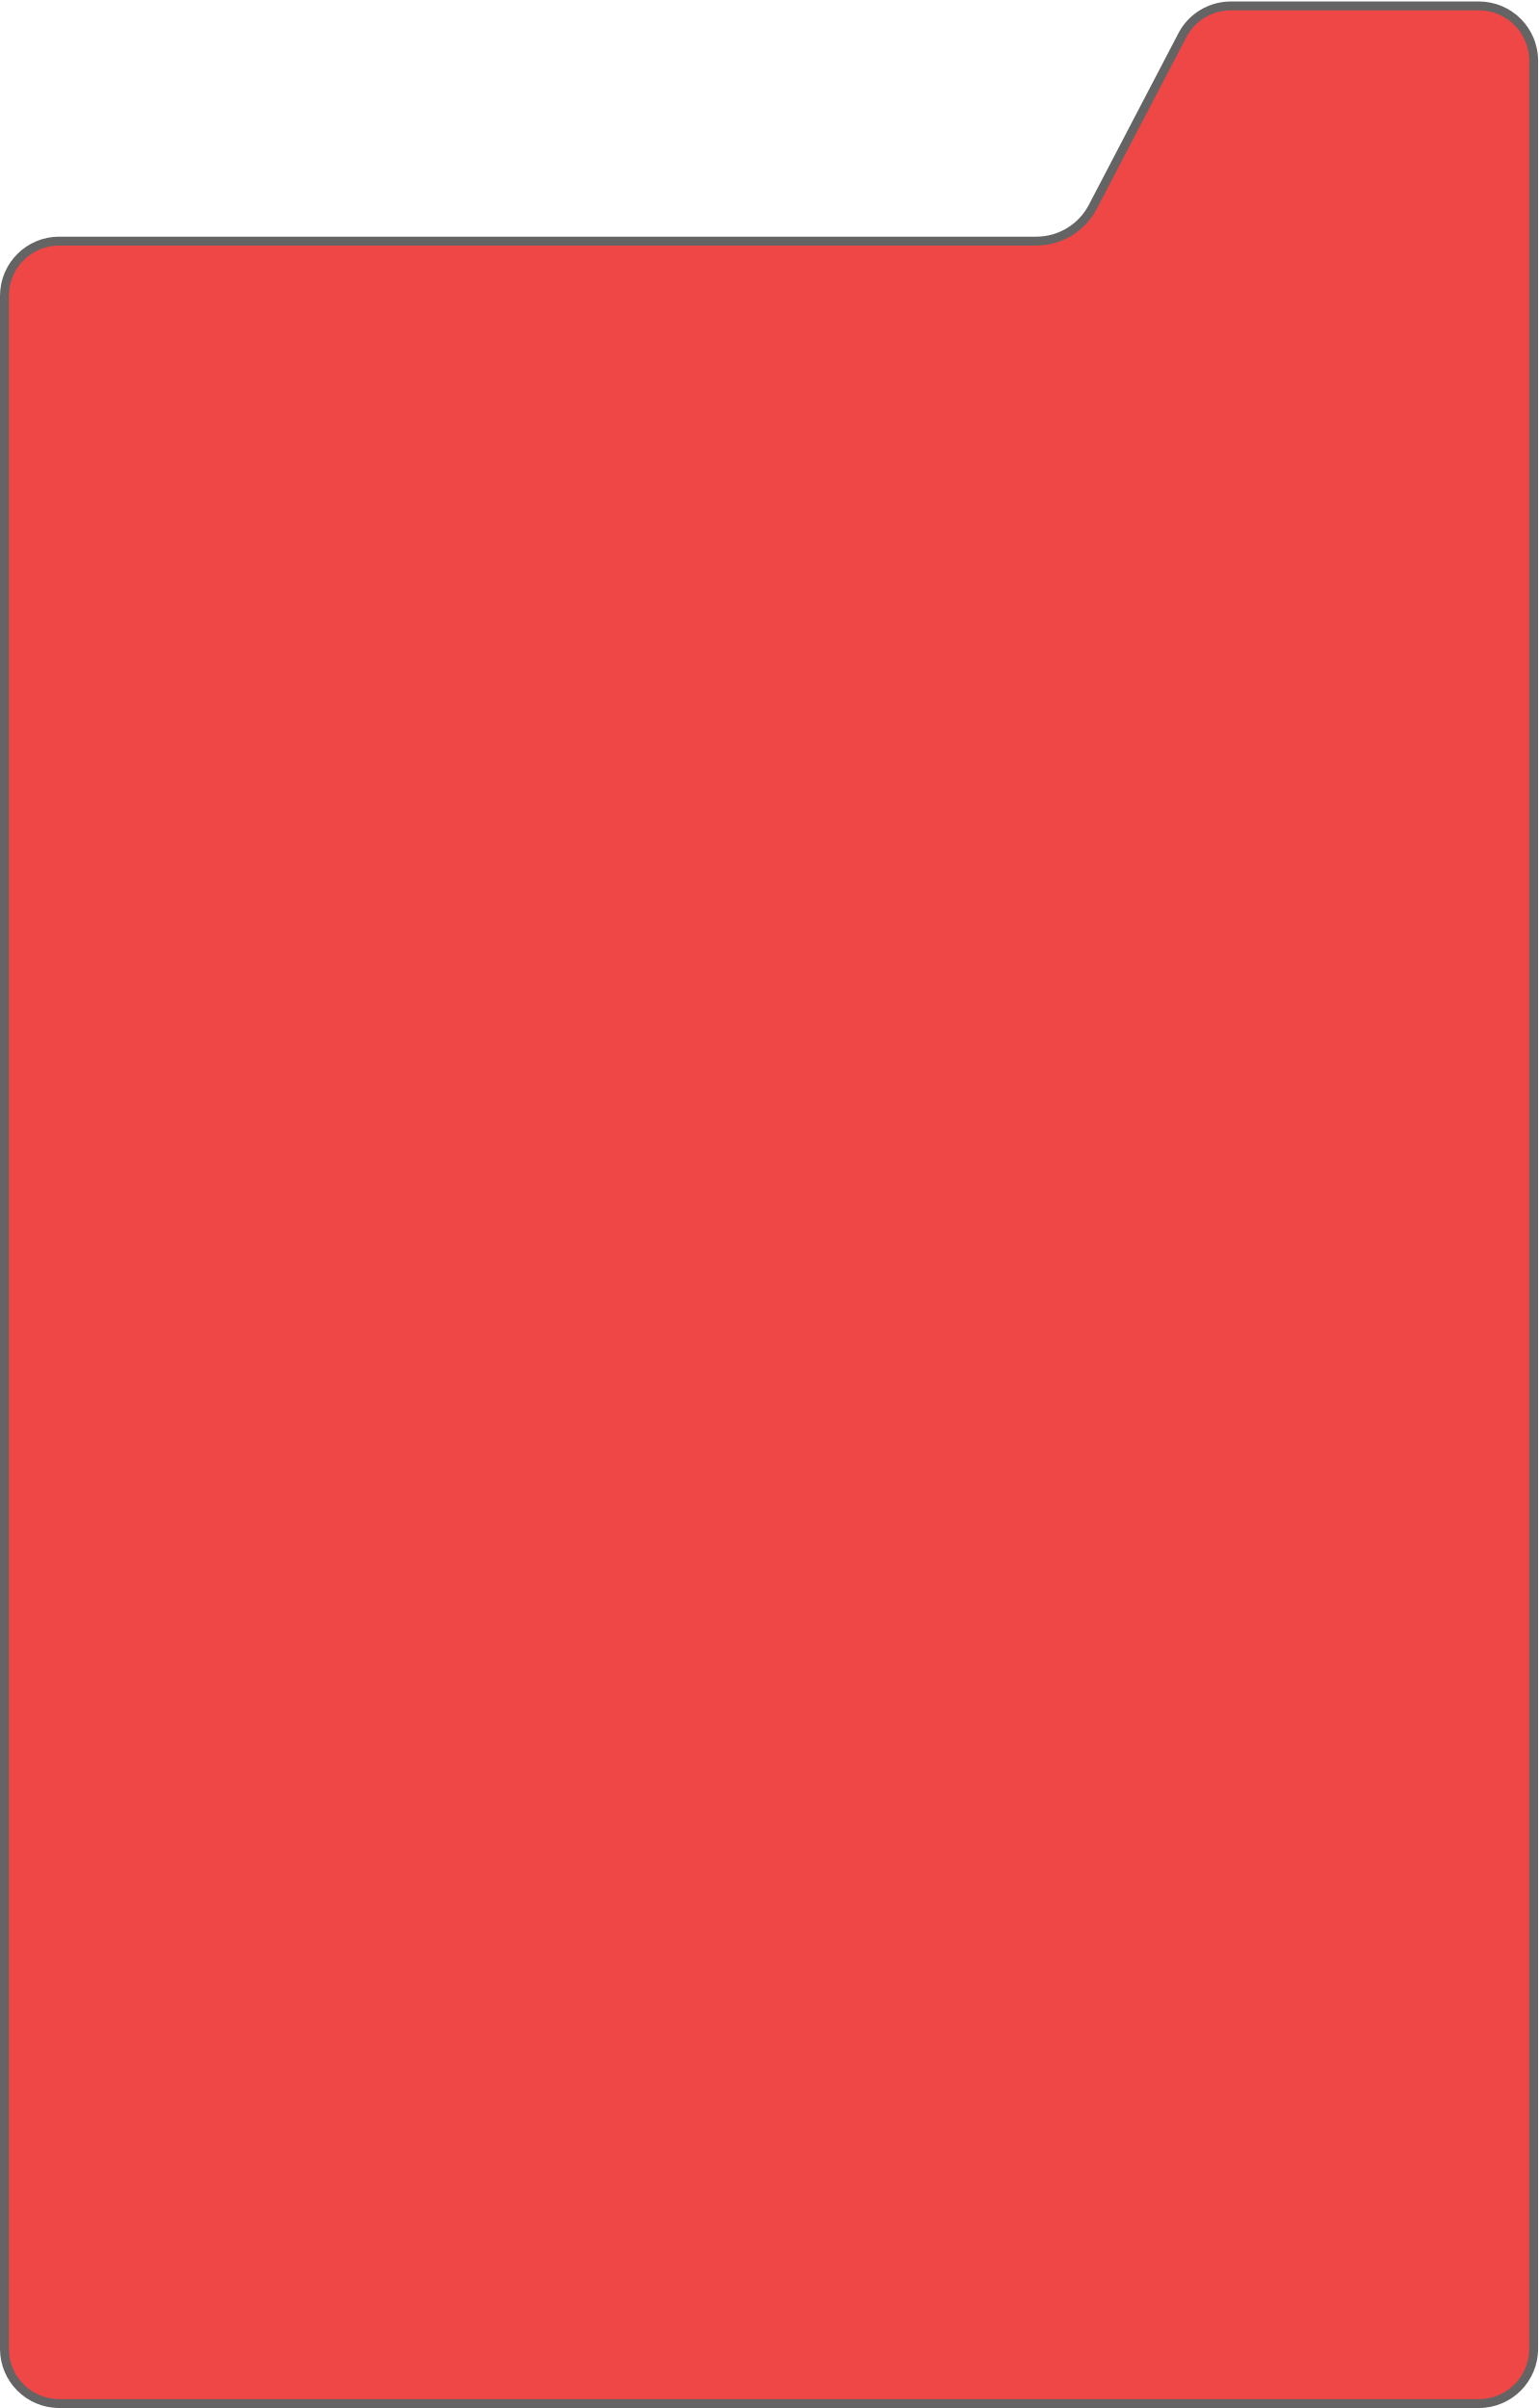
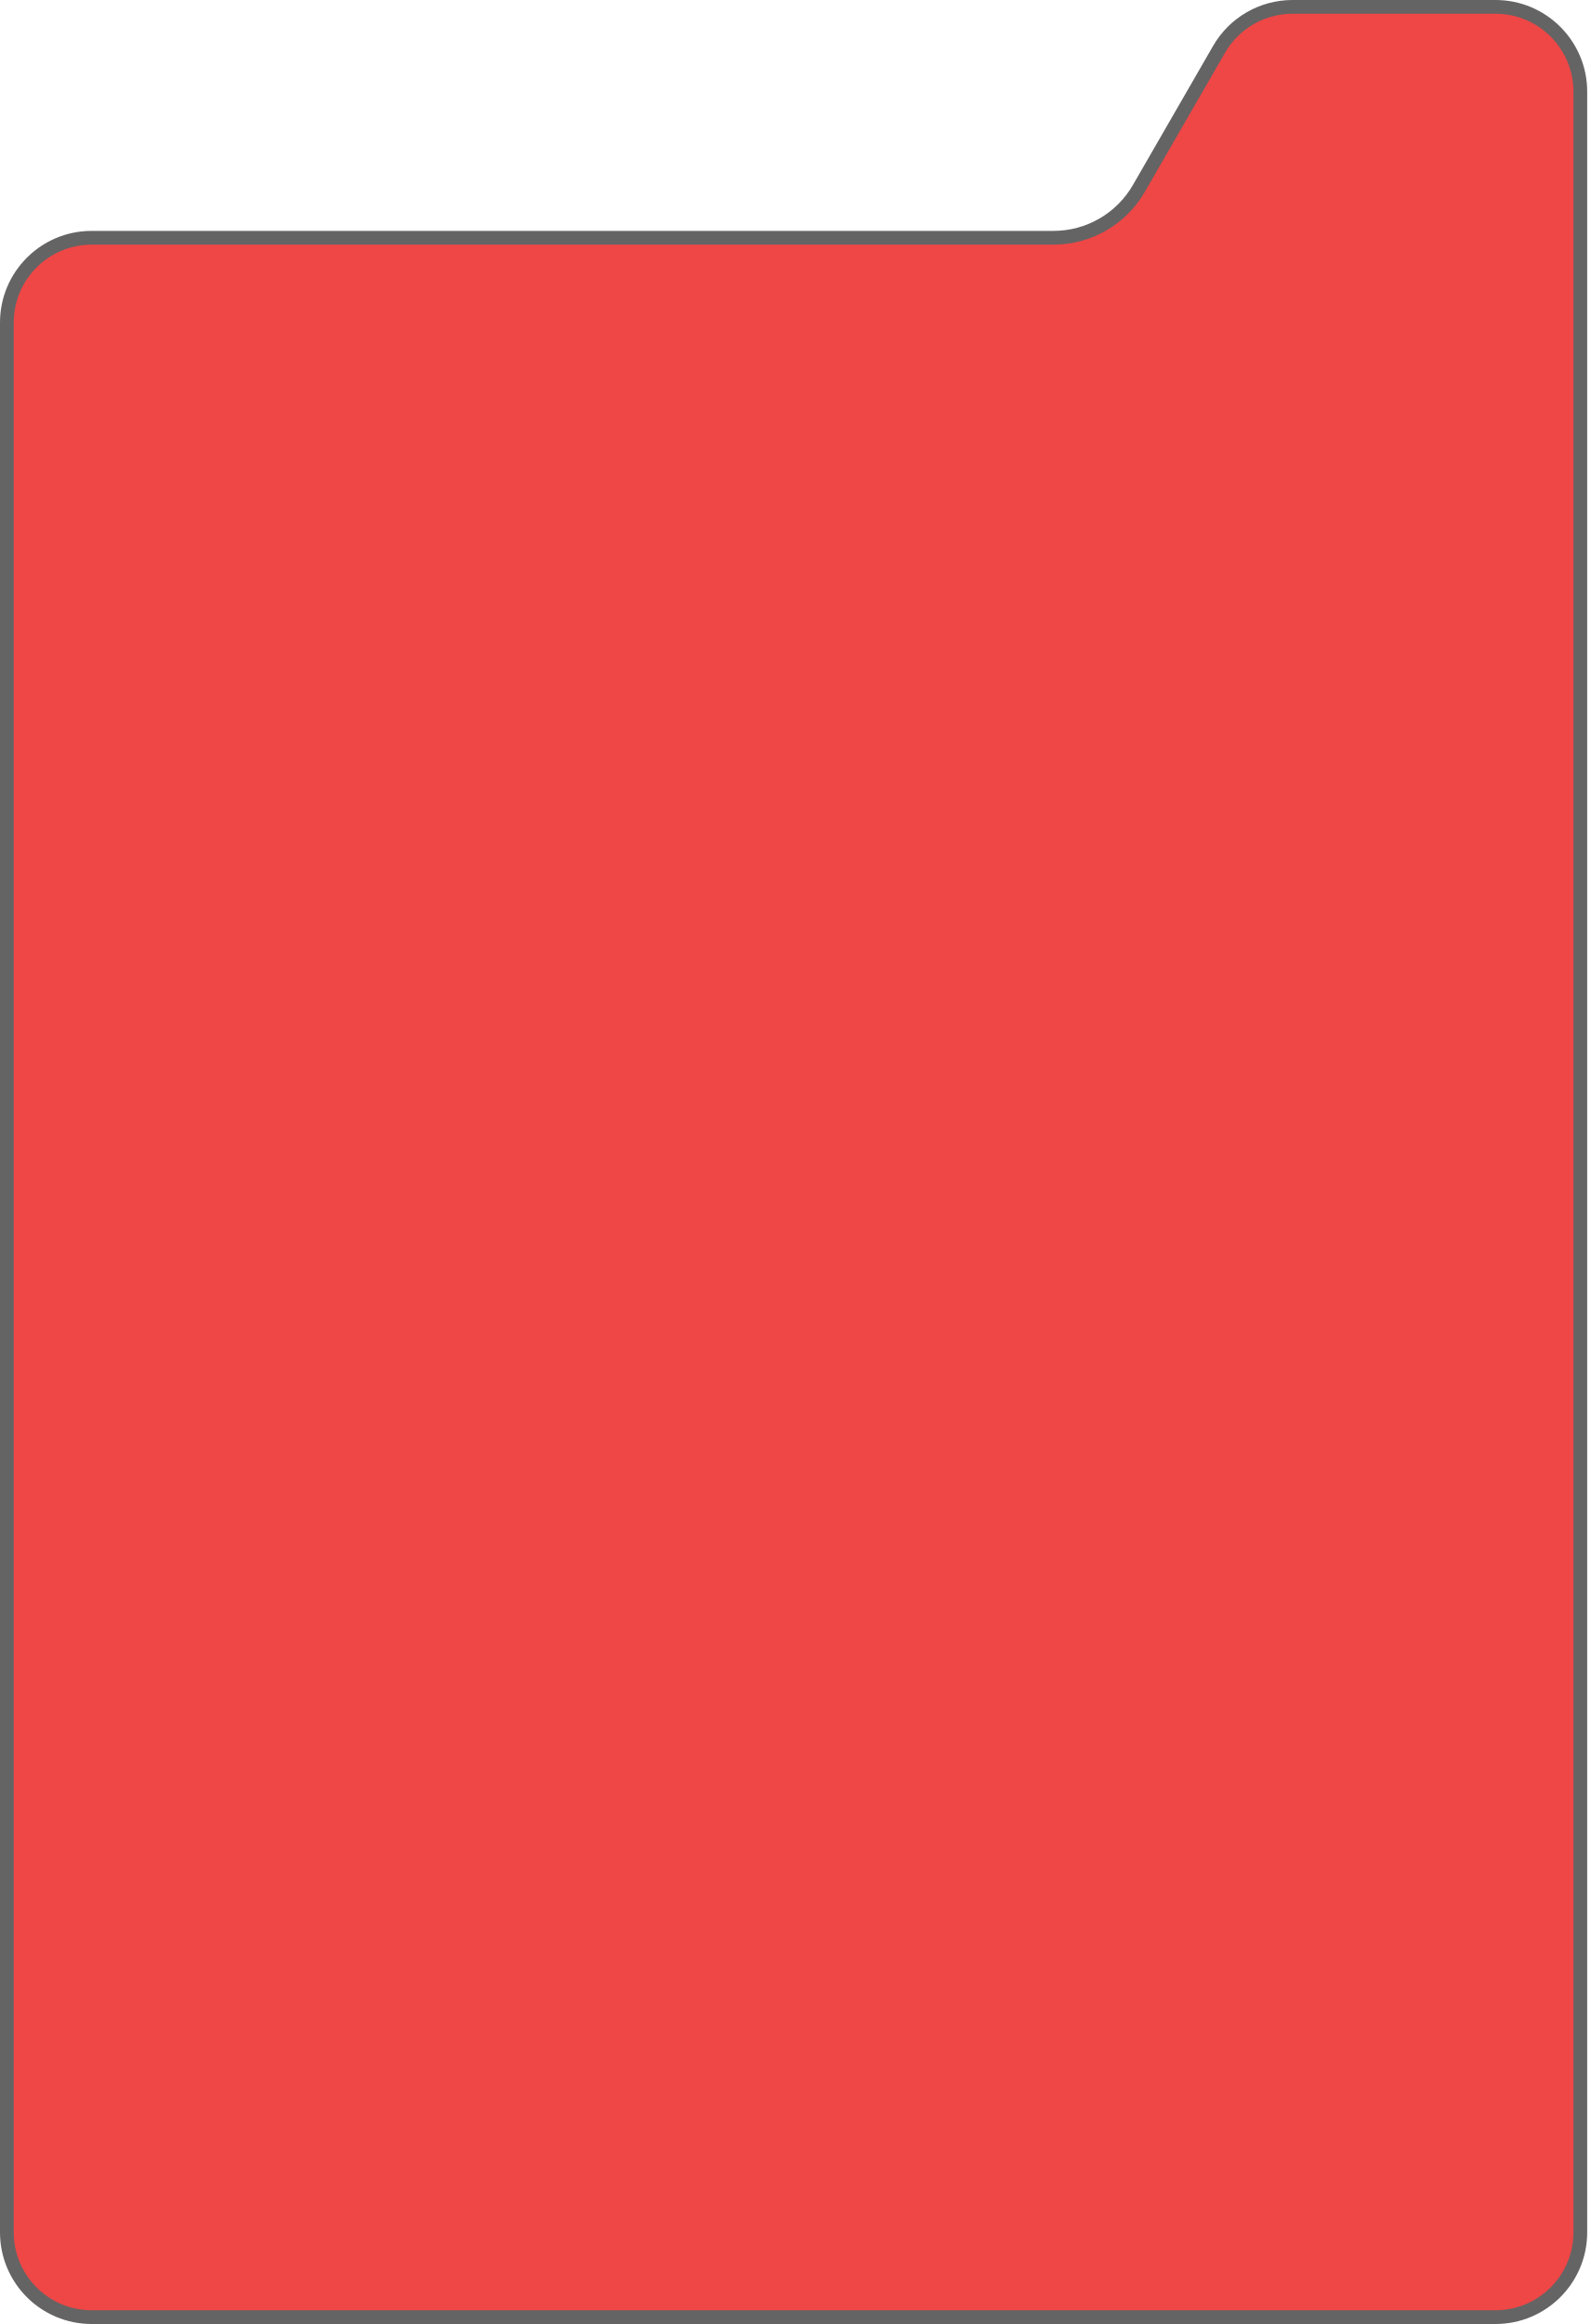
- <svg xmlns="http://www.w3.org/2000/svg" width="520" height="814" viewBox="0 0 520 814" fill="none">
-   <path d="M518.5 20.5V794C518.5 804.217 510.217 812.5 500 812.5H20C9.783 812.5 1.5 804.217 1.5 794V100C1.5 89.783 9.783 81.5 20 81.5H350.379C358.388 81.5 365.733 77.049 369.439 69.949L399.721 11.939C402.91 5.83 409.23 2 416.121 2H500C510.217 2 518.5 10.283 518.5 20.5Z" fill="#EF4646" stroke="#646464" stroke-width="3" />
+ <svg xmlns="http://www.w3.org/2000/svg" width="347" height="507" viewBox="0 0 347 507" fill="none">
+   <path d="M344.864 20V487C344.864 497.217 336.581 505.5 326.364 505.5H20C9.783 505.5 1.5 497.217 1.5 487V70.37C1.5 60.152 9.783 51.87 20 51.87H229.901C237.587 51.87 244.687 47.767 248.527 41.11L266.028 10.759C269.331 5.03 275.441 1.5 282.054 1.5H326.364C336.581 1.5 344.864 9.783 344.864 20Z" fill="#EF4646" stroke="#646464" stroke-width="3" />
</svg>
